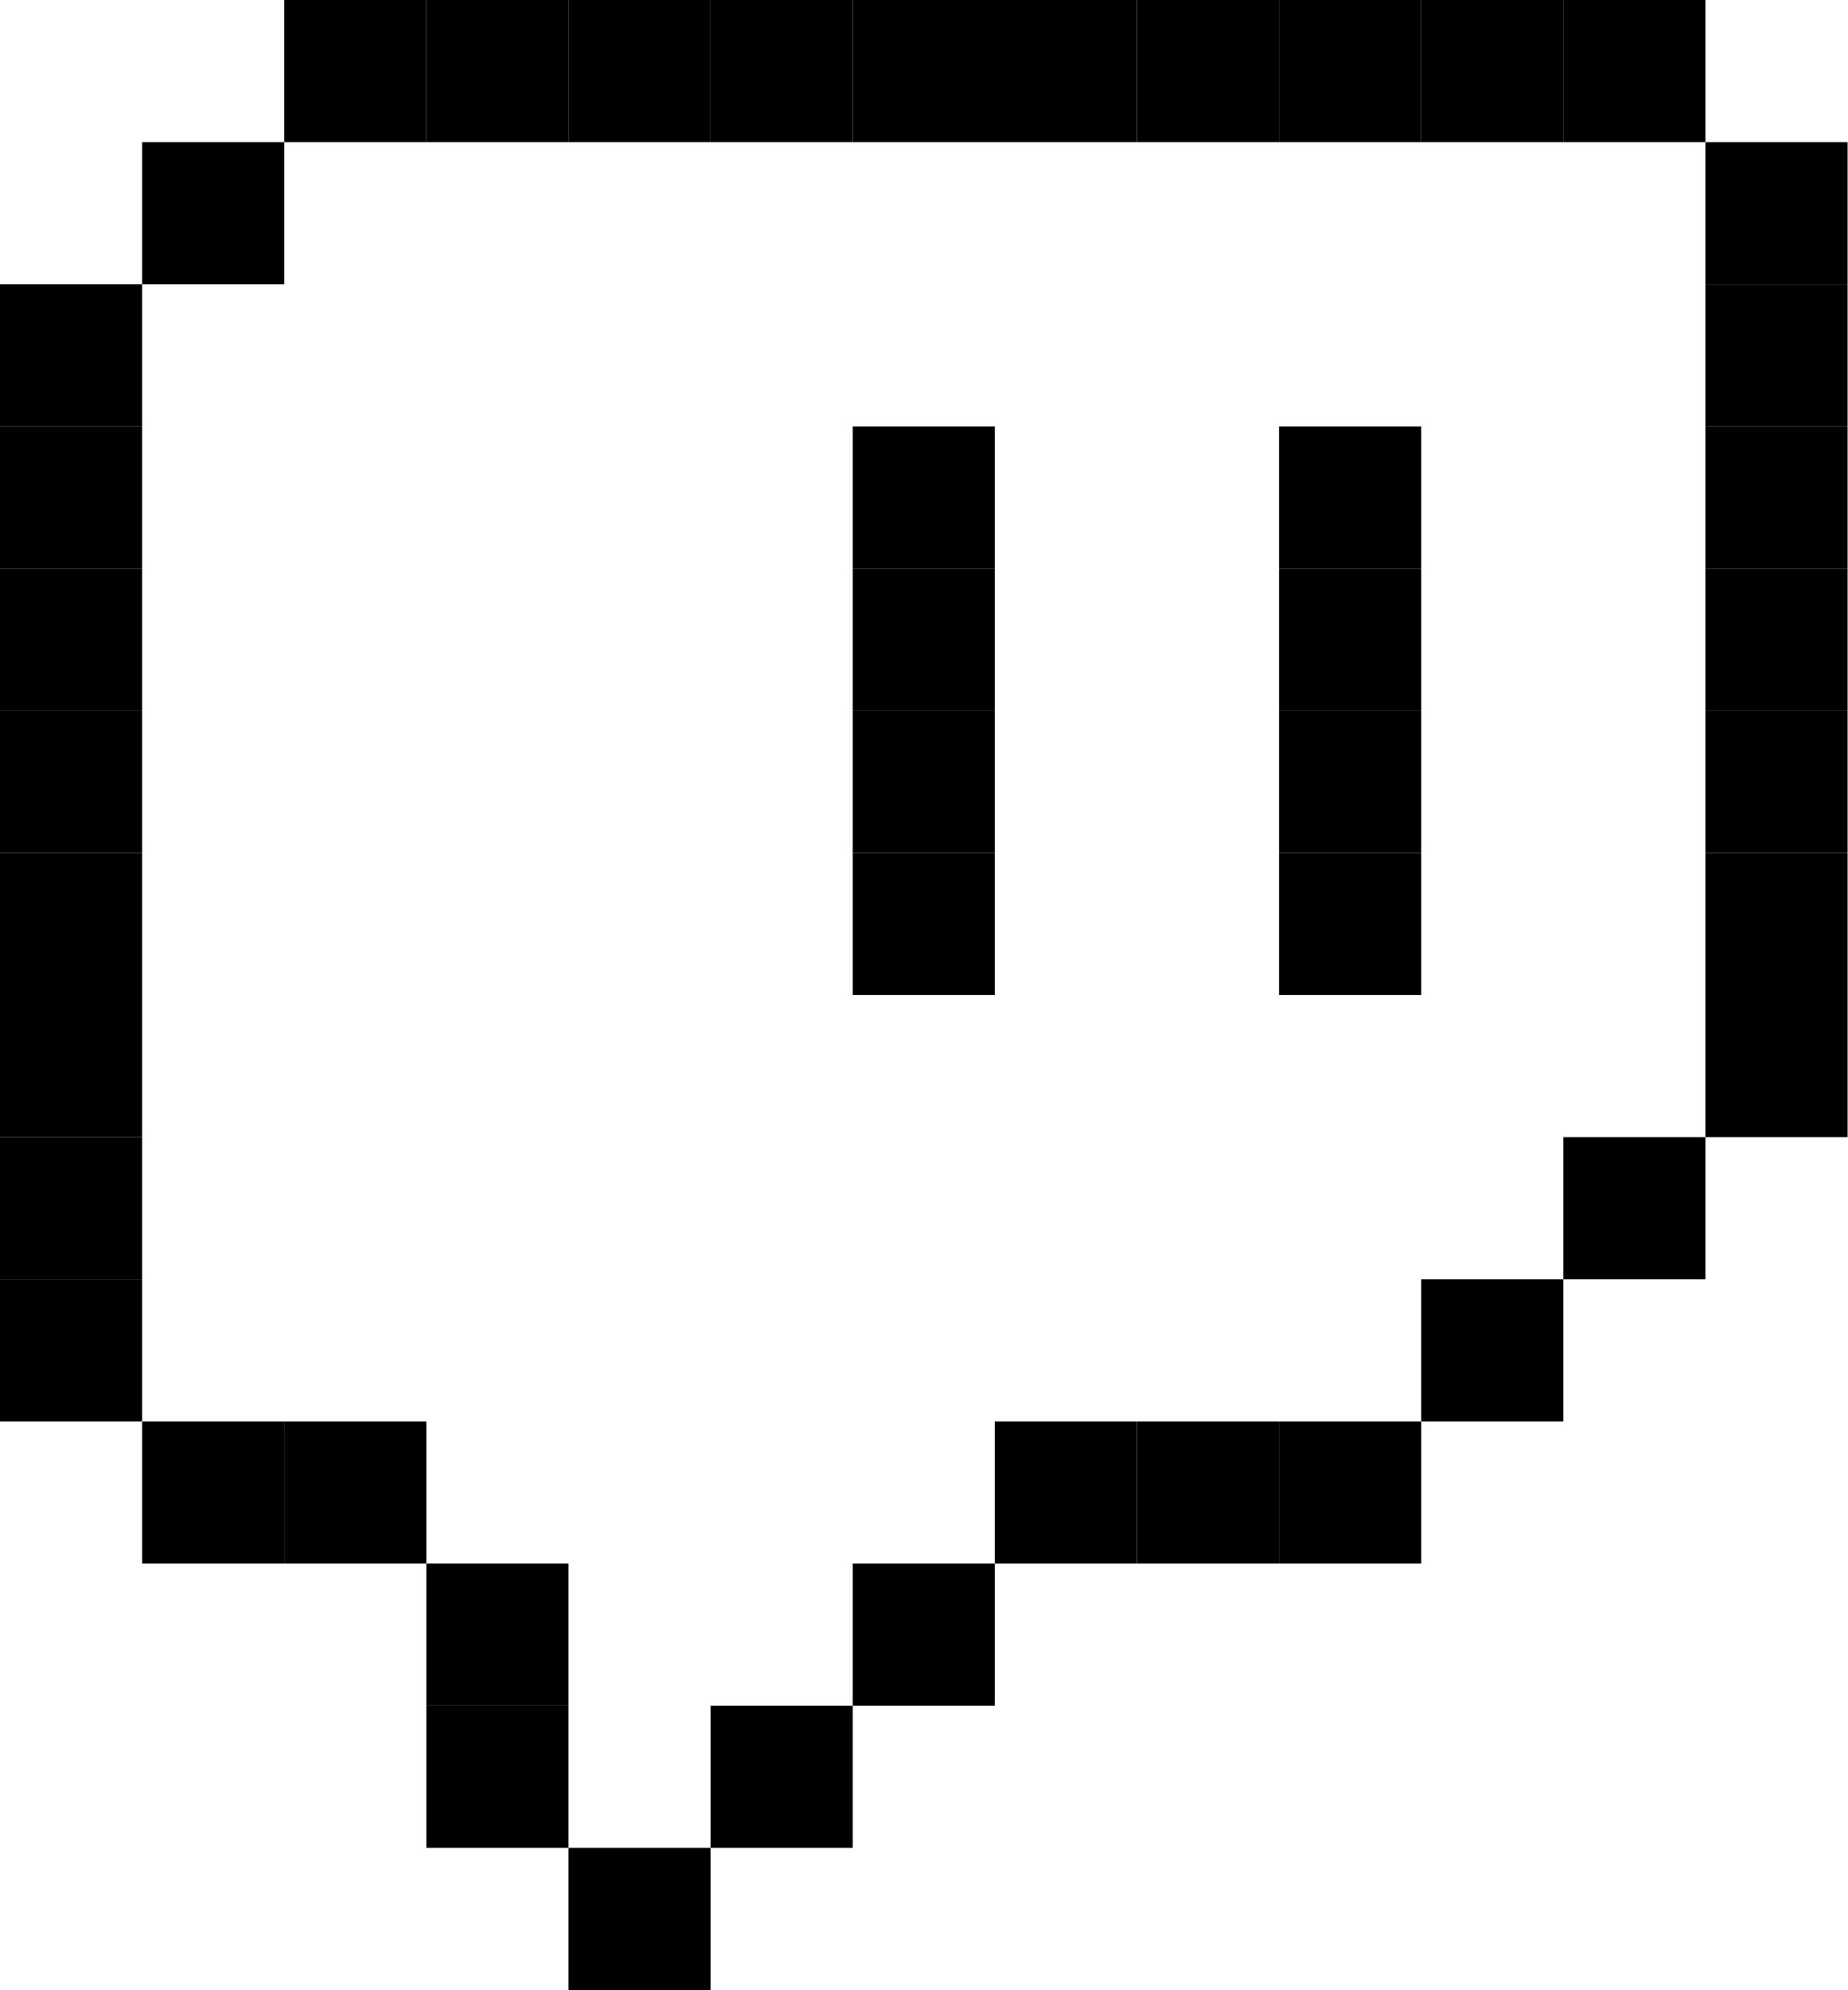
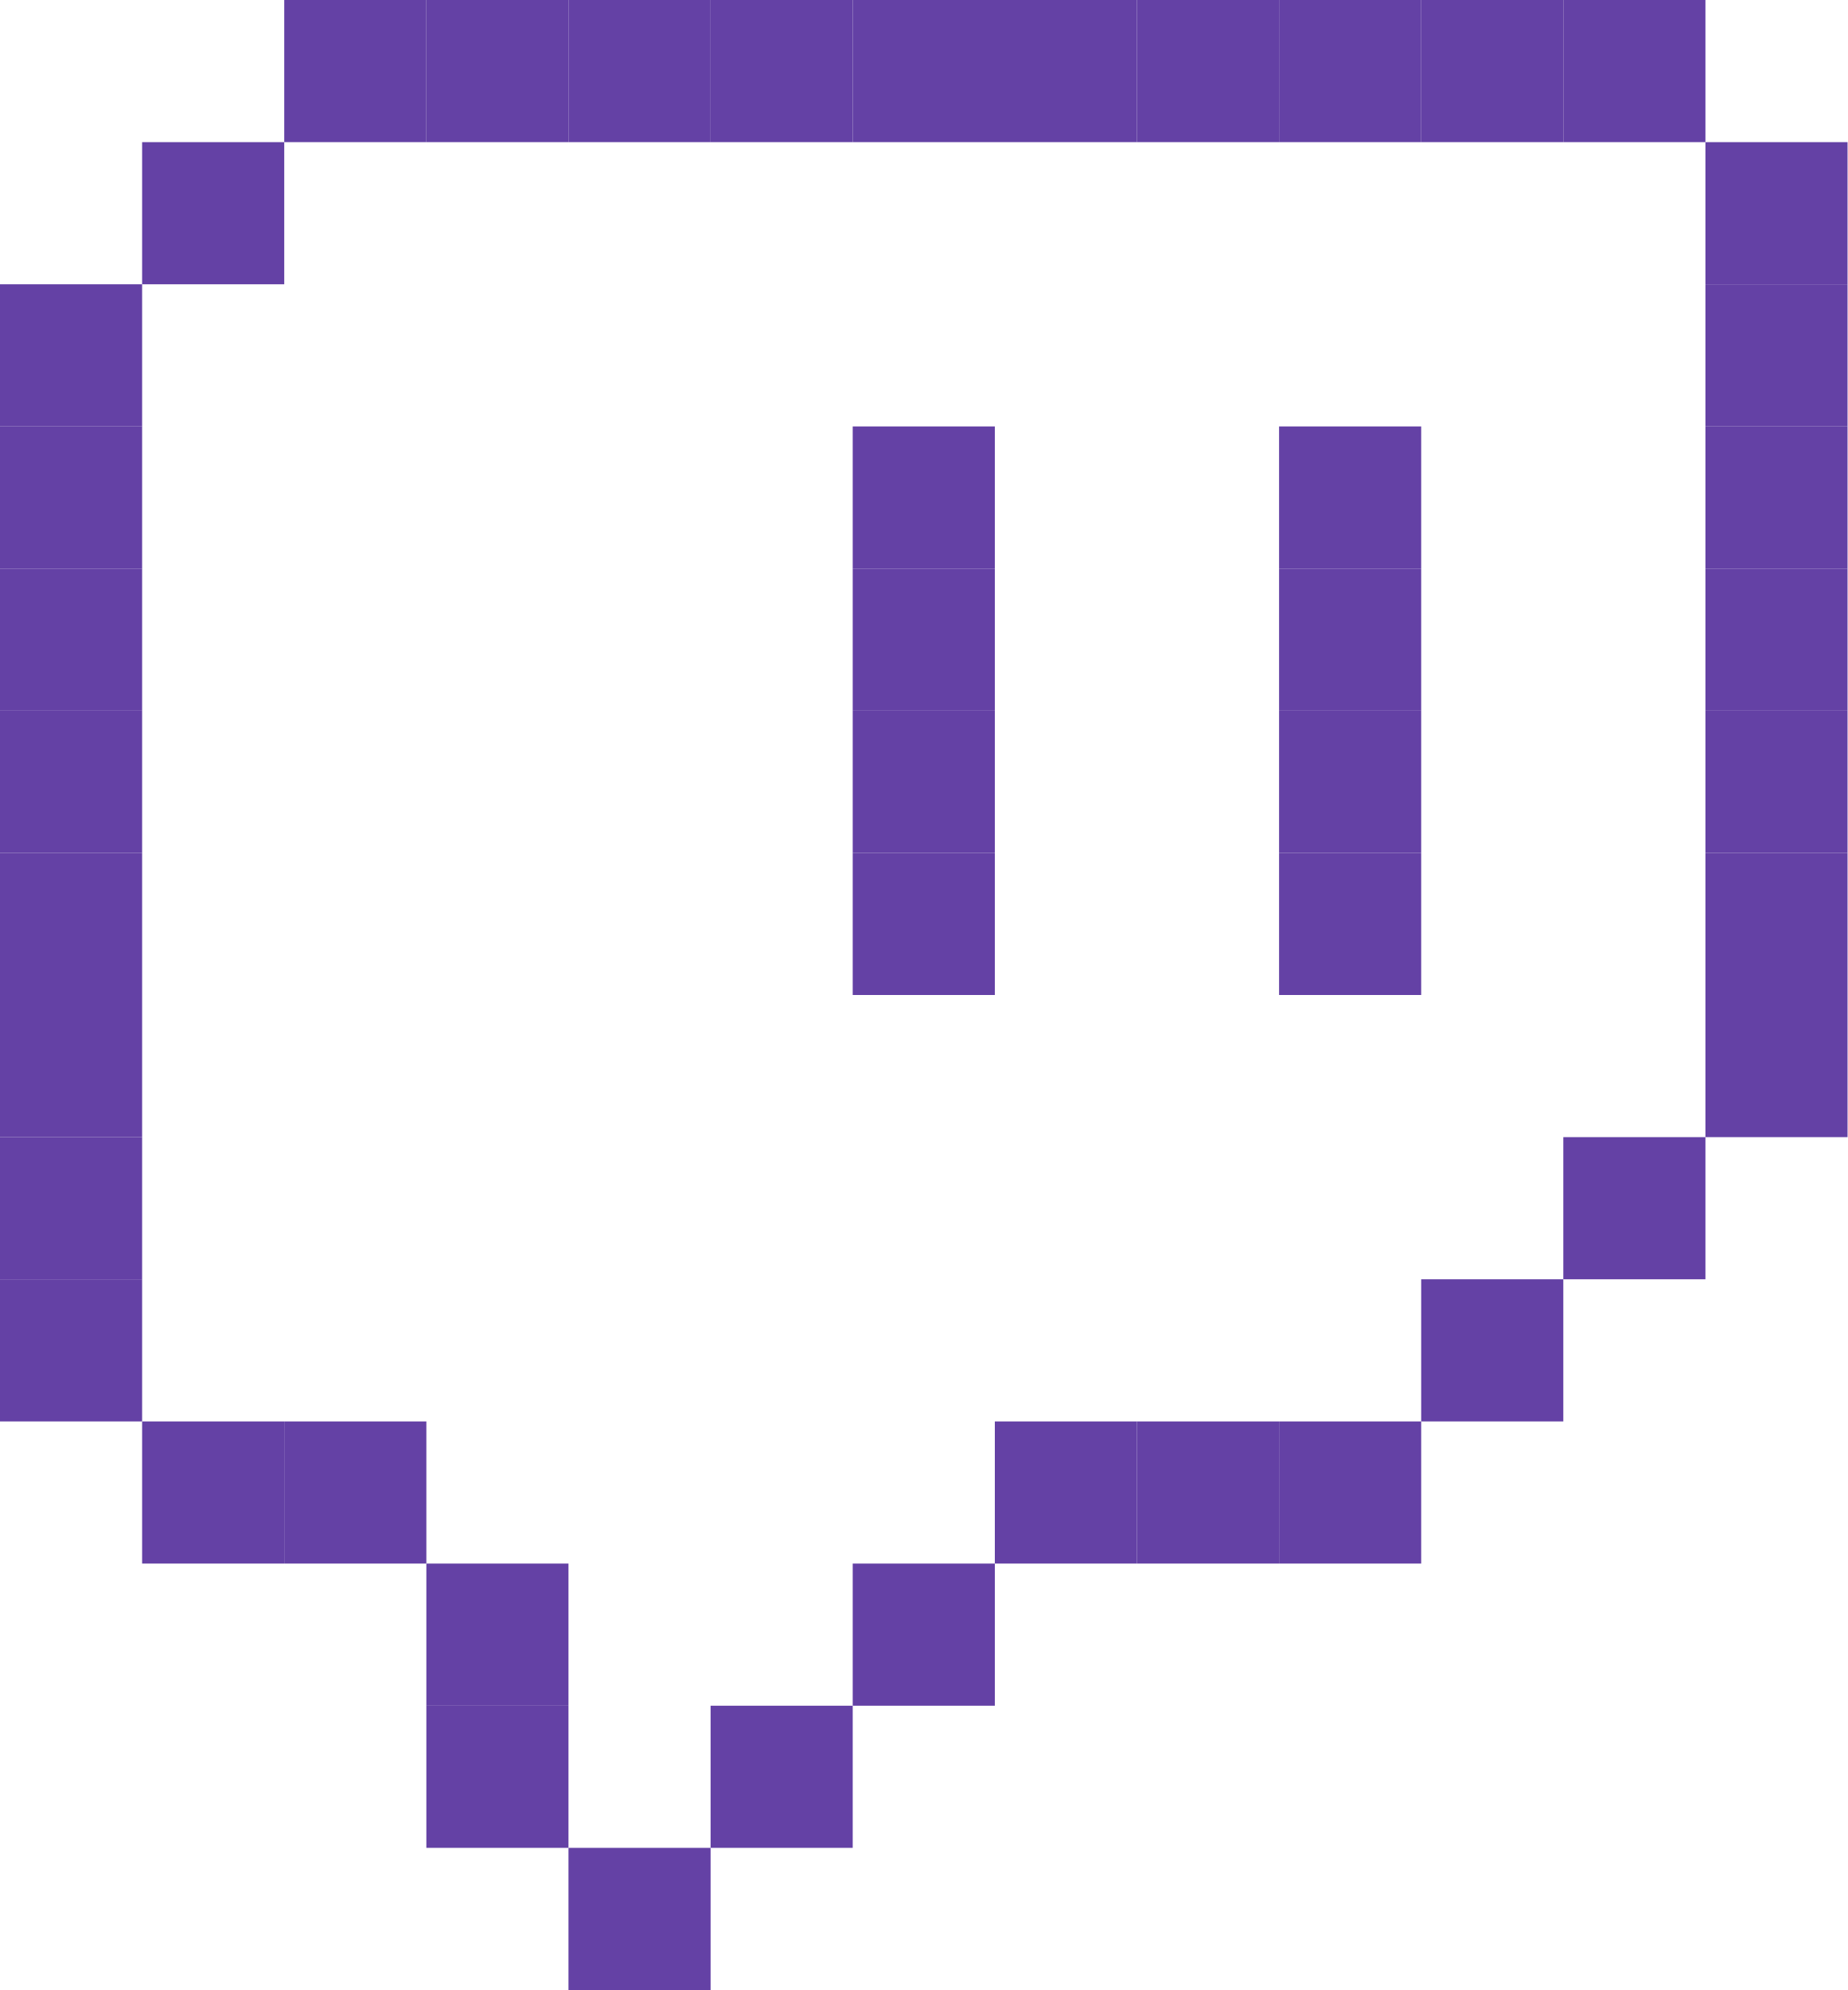
<svg xmlns="http://www.w3.org/2000/svg" version="1.1" viewBox="0 0 13 14" preserveAspectRatio="xMidYMid meet">
-   <rect width="1" height="1" x="2" y="0" shape-rendering="geometricPrecision" fill="rgb(0, 0, 0)" />
-   <rect width="1" height="1" x="3" y="0" shape-rendering="geometricPrecision" fill="rgb(0, 0, 0)" />
-   <rect width="1" height="1" x="4" y="0" shape-rendering="geometricPrecision" fill="rgb(0, 0, 0)" />
-   <rect width="1" height="1" x="5" y="0" shape-rendering="geometricPrecision" fill="rgb(0, 0, 0)" />
-   <rect width="1" height="1" x="6" y="0" shape-rendering="geometricPrecision" fill="rgb(0, 0, 0)" />
-   <rect width="1" height="1" x="7" y="0" shape-rendering="geometricPrecision" fill="rgb(0, 0, 0)" />
-   <rect width="1" height="1" x="8" y="0" shape-rendering="geometricPrecision" fill="rgb(0, 0, 0)" />
-   <rect width="1" height="1" x="9" y="0" shape-rendering="geometricPrecision" fill="rgb(0, 0, 0)" />
-   <rect width="1" height="1" x="10" y="0" shape-rendering="geometricPrecision" fill="rgb(0, 0, 0)" />
-   <rect width="1" height="1" x="11" y="0" shape-rendering="geometricPrecision" fill="rgb(0, 0, 0)" />
-   <rect width="1" height="1" x="1" y="1" shape-rendering="geometricPrecision" fill="rgb(0, 0, 0)" />
-   <rect width="1" height="1" x="12" y="1" shape-rendering="geometricPrecision" fill="rgb(0, 0, 0)" />
-   <rect width="1" height="1" x="0" y="2" shape-rendering="geometricPrecision" fill="rgb(0, 0, 0)" />
-   <rect width="1" height="1" x="12" y="2" shape-rendering="geometricPrecision" fill="rgb(0, 0, 0)" />
-   <rect width="1" height="1" x="0" y="3" shape-rendering="geometricPrecision" fill="rgb(0, 0, 0)" />
-   <rect width="1" height="1" x="6" y="3" shape-rendering="geometricPrecision" fill="rgb(0, 0, 0)" />
-   <rect width="1" height="1" x="9" y="3" shape-rendering="geometricPrecision" fill="rgb(0, 0, 0)" />
-   <rect width="1" height="1" x="12" y="3" shape-rendering="geometricPrecision" fill="rgb(0, 0, 0)" />
-   <rect width="1" height="1" x="0" y="4" shape-rendering="geometricPrecision" fill="rgb(0, 0, 0)" />
-   <rect width="1" height="1" x="6" y="4" shape-rendering="geometricPrecision" fill="rgb(0, 0, 0)" />
-   <rect width="1" height="1" x="9" y="4" shape-rendering="geometricPrecision" fill="rgb(0, 0, 0)" />
-   <rect width="1" height="1" x="12" y="4" shape-rendering="geometricPrecision" fill="rgb(0, 0, 0)" />
-   <rect width="1" height="1" x="0" y="5" shape-rendering="geometricPrecision" fill="rgb(0, 0, 0)" />
-   <rect width="1" height="1" x="6" y="5" shape-rendering="geometricPrecision" fill="rgb(0, 0, 0)" />
-   <rect width="1" height="1" x="9" y="5" shape-rendering="geometricPrecision" fill="rgb(0, 0, 0)" />
-   <rect width="1" height="1" x="12" y="5" shape-rendering="geometricPrecision" fill="rgb(0, 0, 0)" />
-   <rect width="1" height="1" x="0" y="6" shape-rendering="geometricPrecision" fill="rgb(0, 0, 0)" />
-   <rect width="1" height="1" x="6" y="6" shape-rendering="geometricPrecision" fill="rgb(0, 0, 0)" />
-   <rect width="1" height="1" x="9" y="6" shape-rendering="geometricPrecision" fill="rgb(0, 0, 0)" />
-   <rect width="1" height="1" x="12" y="6" shape-rendering="geometricPrecision" fill="rgb(0, 0, 0)" />
-   <rect width="1" height="1" x="0" y="7" shape-rendering="geometricPrecision" fill="rgb(0, 0, 0)" />
-   <rect width="1" height="1" x="12" y="7" shape-rendering="geometricPrecision" fill="rgb(0, 0, 0)" />
-   <rect width="1" height="1" x="0" y="8" shape-rendering="geometricPrecision" fill="rgb(0, 0, 0)" />
-   <rect width="1" height="1" x="11" y="8" shape-rendering="geometricPrecision" fill="rgb(0, 0, 0)" />
-   <rect width="1" height="1" x="0" y="9" shape-rendering="geometricPrecision" fill="rgb(0, 0, 0)" />
-   <rect width="1" height="1" x="10" y="9" shape-rendering="geometricPrecision" fill="rgb(0, 0, 0)" />
-   <rect width="1" height="1" x="1" y="10" shape-rendering="geometricPrecision" fill="rgb(0, 0, 0)" />
-   <rect width="1" height="1" x="2" y="10" shape-rendering="geometricPrecision" fill="rgb(0, 0, 0)" />
-   <rect width="1" height="1" x="7" y="10" shape-rendering="geometricPrecision" fill="rgb(0, 0, 0)" />
-   <rect width="1" height="1" x="8" y="10" shape-rendering="geometricPrecision" fill="rgb(0, 0, 0)" />
-   <rect width="1" height="1" x="9" y="10" shape-rendering="geometricPrecision" fill="rgb(0, 0, 0)" />
-   <rect width="1" height="1" x="3" y="11" shape-rendering="geometricPrecision" fill="rgb(0, 0, 0)" />
-   <rect width="1" height="1" x="6" y="11" shape-rendering="geometricPrecision" fill="rgb(0, 0, 0)" />
-   <rect width="1" height="1" x="3" y="12" shape-rendering="geometricPrecision" fill="rgb(0, 0, 0)" />
-   <rect width="1" height="1" x="5" y="12" shape-rendering="geometricPrecision" fill="rgb(0, 0, 0)" />
-   <rect width="1" height="1" x="4" y="13" shape-rendering="geometricPrecision" fill="rgb(0, 0, 0)" />
+   <rect width="1" height="1" x="2" y="0" shape-rendering="geometricPrecision" fill="#6441A5" />
+   <rect width="1" height="1" x="3" y="0" shape-rendering="geometricPrecision" fill="#6441A5" />
+   <rect width="1" height="1" x="4" y="0" shape-rendering="geometricPrecision" fill="#6441A5" />
+   <rect width="1" height="1" x="5" y="0" shape-rendering="geometricPrecision" fill="#6441A5" />
+   <rect width="1" height="1" x="6" y="0" shape-rendering="geometricPrecision" fill="#6441A5" />
+   <rect width="1" height="1" x="7" y="0" shape-rendering="geometricPrecision" fill="#6441A5" />
+   <rect width="1" height="1" x="8" y="0" shape-rendering="geometricPrecision" fill="#6441A5" />
+   <rect width="1" height="1" x="9" y="0" shape-rendering="geometricPrecision" fill="#6441A5" />
+   <rect width="1" height="1" x="10" y="0" shape-rendering="geometricPrecision" fill="#6441A5" />
+   <rect width="1" height="1" x="11" y="0" shape-rendering="geometricPrecision" fill="#6441A5" />
+   <rect width="1" height="1" x="1" y="1" shape-rendering="geometricPrecision" fill="#6441A5" />
+   <rect width="1" height="1" x="12" y="1" shape-rendering="geometricPrecision" fill="#6441A5" />
+   <rect width="1" height="1" x="0" y="2" shape-rendering="geometricPrecision" fill="#6441A5" />
+   <rect width="1" height="1" x="12" y="2" shape-rendering="geometricPrecision" fill="#6441A5" />
+   <rect width="1" height="1" x="0" y="3" shape-rendering="geometricPrecision" fill="#6441A5" />
+   <rect width="1" height="1" x="6" y="3" shape-rendering="geometricPrecision" fill="#6441A5" />
+   <rect width="1" height="1" x="9" y="3" shape-rendering="geometricPrecision" fill="#6441A5" />
+   <rect width="1" height="1" x="12" y="3" shape-rendering="geometricPrecision" fill="#6441A5" />
+   <rect width="1" height="1" x="0" y="4" shape-rendering="geometricPrecision" fill="#6441A5" />
+   <rect width="1" height="1" x="6" y="4" shape-rendering="geometricPrecision" fill="#6441A5" />
+   <rect width="1" height="1" x="9" y="4" shape-rendering="geometricPrecision" fill="#6441A5" />
+   <rect width="1" height="1" x="12" y="4" shape-rendering="geometricPrecision" fill="#6441A5" />
+   <rect width="1" height="1" x="0" y="5" shape-rendering="geometricPrecision" fill="#6441A5" />
+   <rect width="1" height="1" x="6" y="5" shape-rendering="geometricPrecision" fill="#6441A5" />
+   <rect width="1" height="1" x="9" y="5" shape-rendering="geometricPrecision" fill="#6441A5" />
+   <rect width="1" height="1" x="12" y="5" shape-rendering="geometricPrecision" fill="#6441A5" />
+   <rect width="1" height="1" x="0" y="6" shape-rendering="geometricPrecision" fill="#6441A5" />
+   <rect width="1" height="1" x="6" y="6" shape-rendering="geometricPrecision" fill="#6441A5" />
+   <rect width="1" height="1" x="9" y="6" shape-rendering="geometricPrecision" fill="#6441A5" />
+   <rect width="1" height="1" x="12" y="6" shape-rendering="geometricPrecision" fill="#6441A5" />
+   <rect width="1" height="1" x="0" y="7" shape-rendering="geometricPrecision" fill="#6441A5" />
+   <rect width="1" height="1" x="12" y="7" shape-rendering="geometricPrecision" fill="#6441A5" />
+   <rect width="1" height="1" x="0" y="8" shape-rendering="geometricPrecision" fill="#6441A5" />
+   <rect width="1" height="1" x="11" y="8" shape-rendering="geometricPrecision" fill="#6441A5" />
+   <rect width="1" height="1" x="0" y="9" shape-rendering="geometricPrecision" fill="#6441A5" />
+   <rect width="1" height="1" x="10" y="9" shape-rendering="geometricPrecision" fill="#6441A5" />
+   <rect width="1" height="1" x="1" y="10" shape-rendering="geometricPrecision" fill="#6441A5" />
+   <rect width="1" height="1" x="2" y="10" shape-rendering="geometricPrecision" fill="#6441A5" />
+   <rect width="1" height="1" x="7" y="10" shape-rendering="geometricPrecision" fill="#6441A5" />
+   <rect width="1" height="1" x="8" y="10" shape-rendering="geometricPrecision" fill="#6441A5" />
+   <rect width="1" height="1" x="9" y="10" shape-rendering="geometricPrecision" fill="#6441A5" />
+   <rect width="1" height="1" x="3" y="11" shape-rendering="geometricPrecision" fill="#6441A5" />
+   <rect width="1" height="1" x="6" y="11" shape-rendering="geometricPrecision" fill="#6441A5" />
+   <rect width="1" height="1" x="3" y="12" shape-rendering="geometricPrecision" fill="#6441A5" />
+   <rect width="1" height="1" x="5" y="12" shape-rendering="geometricPrecision" fill="#6441A5" />
+   <rect width="1" height="1" x="4" y="13" shape-rendering="geometricPrecision" fill="#6441A5" />
</svg>
